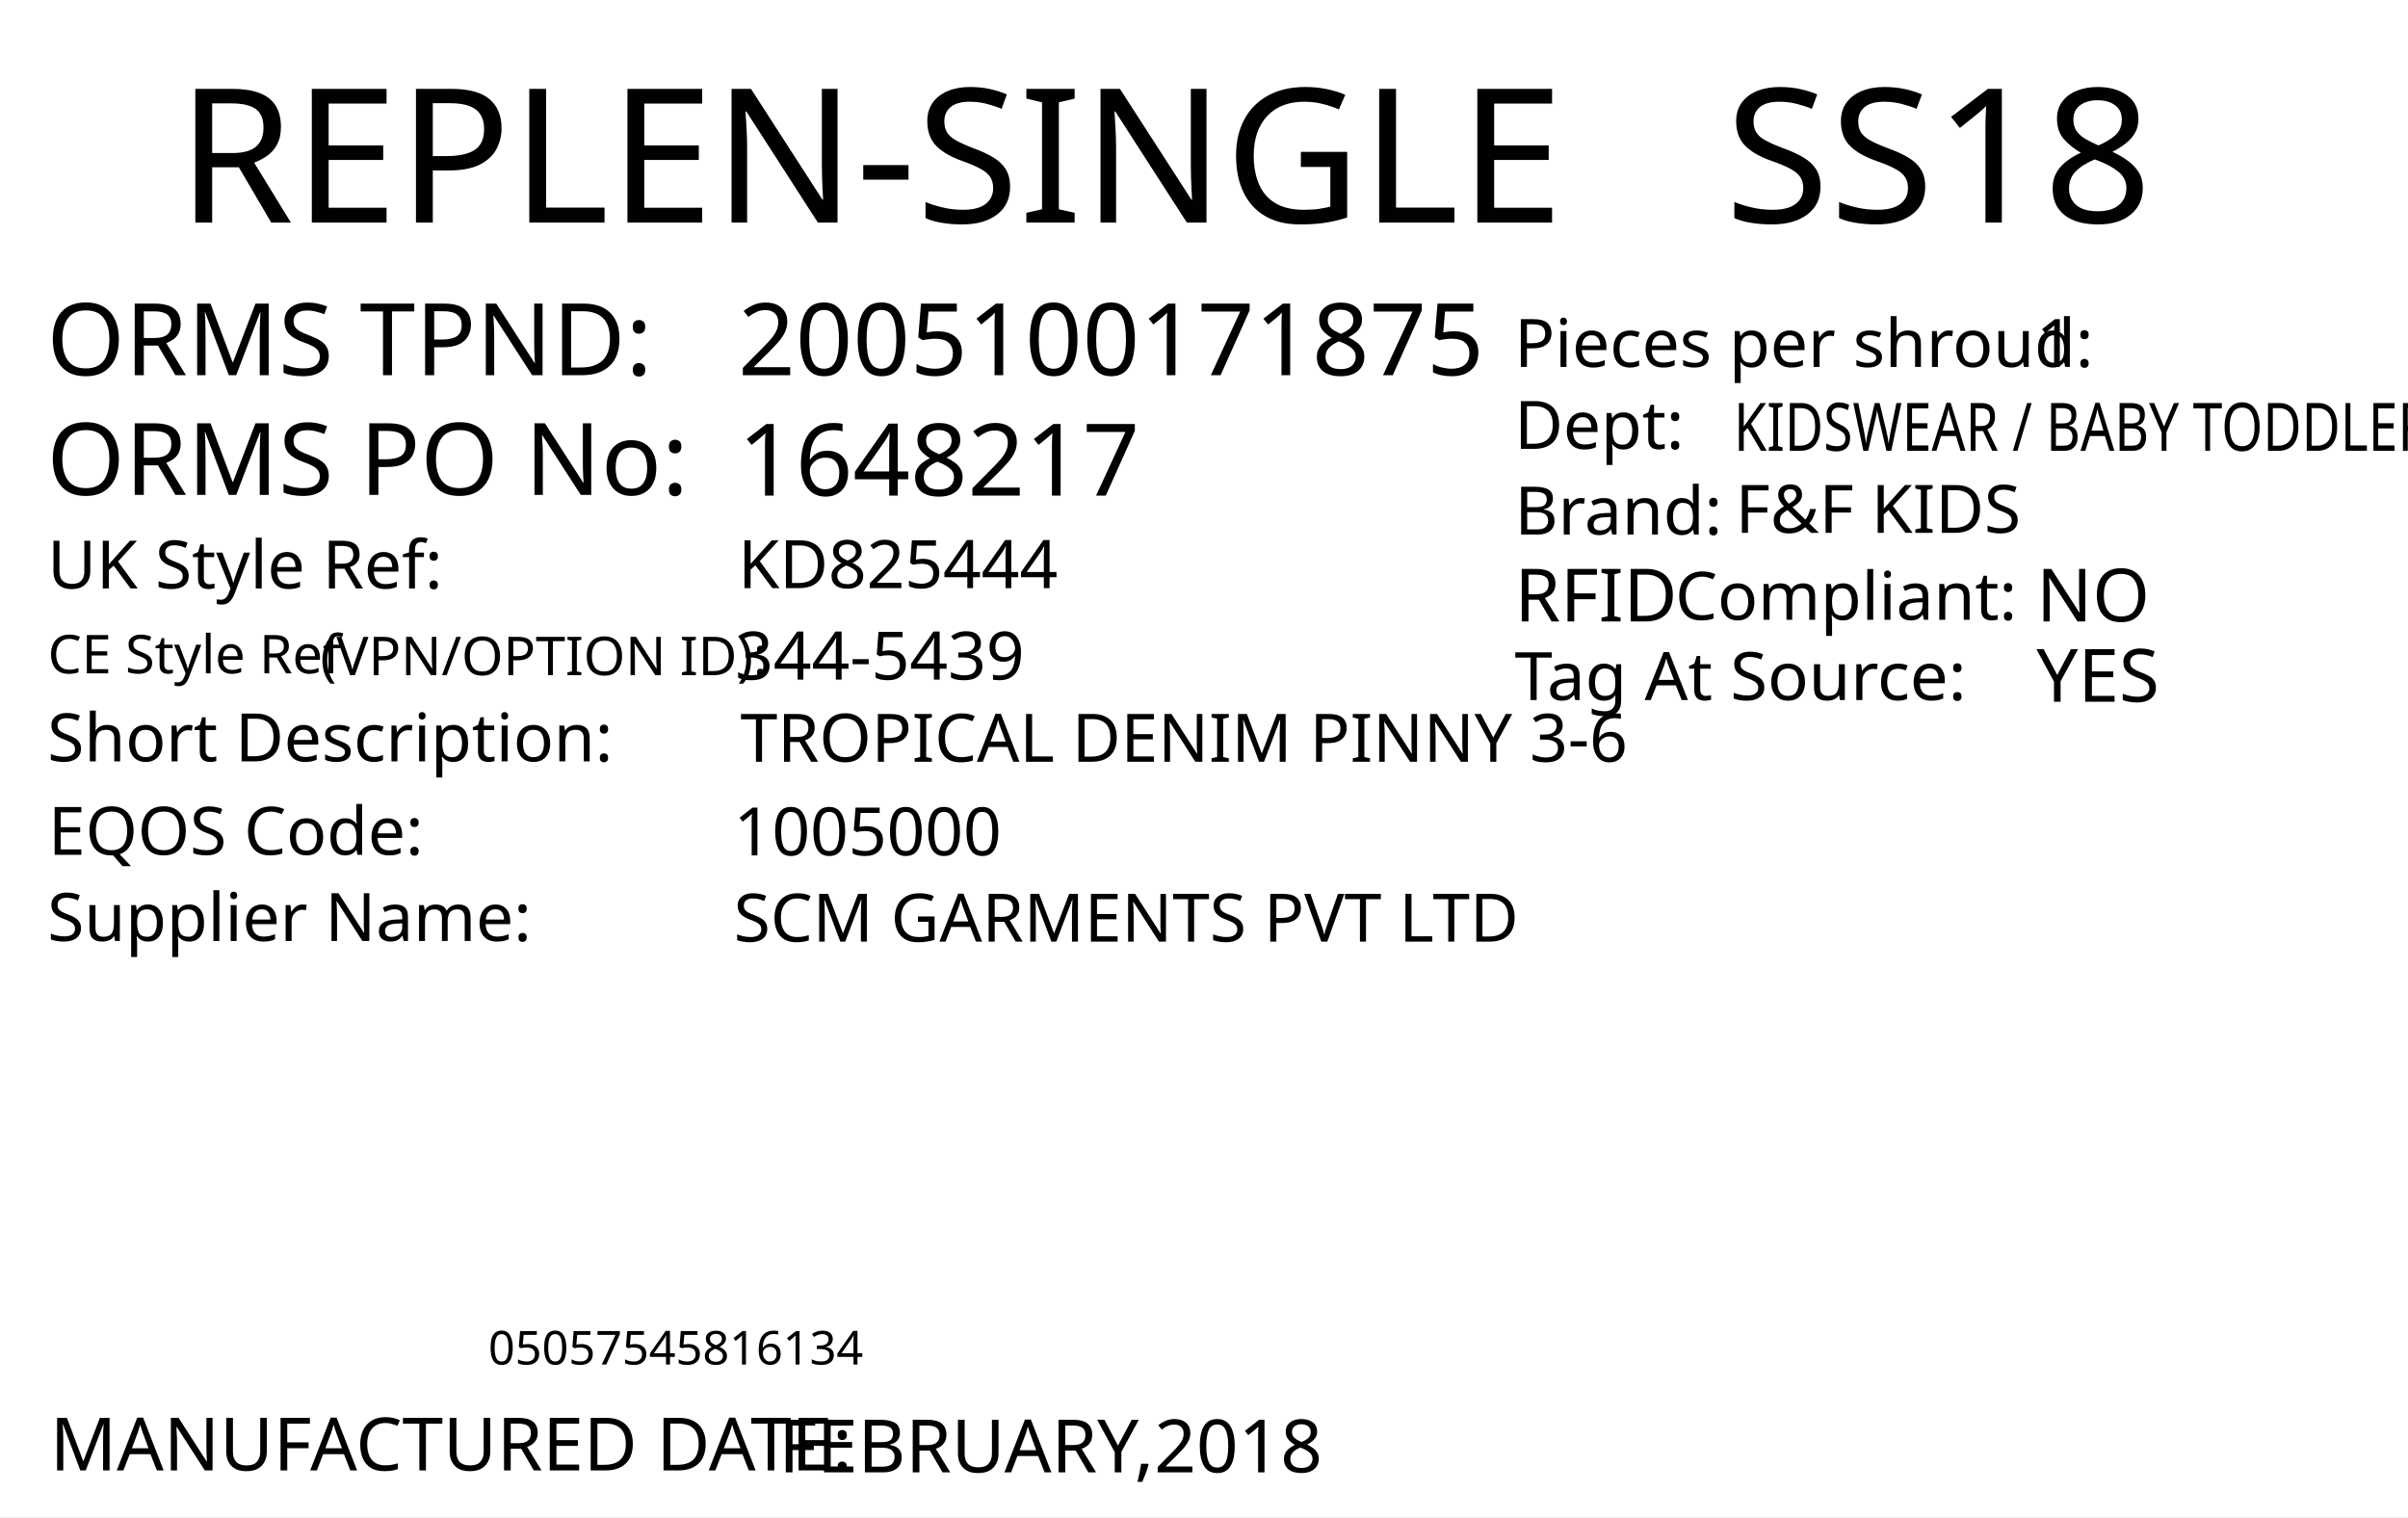
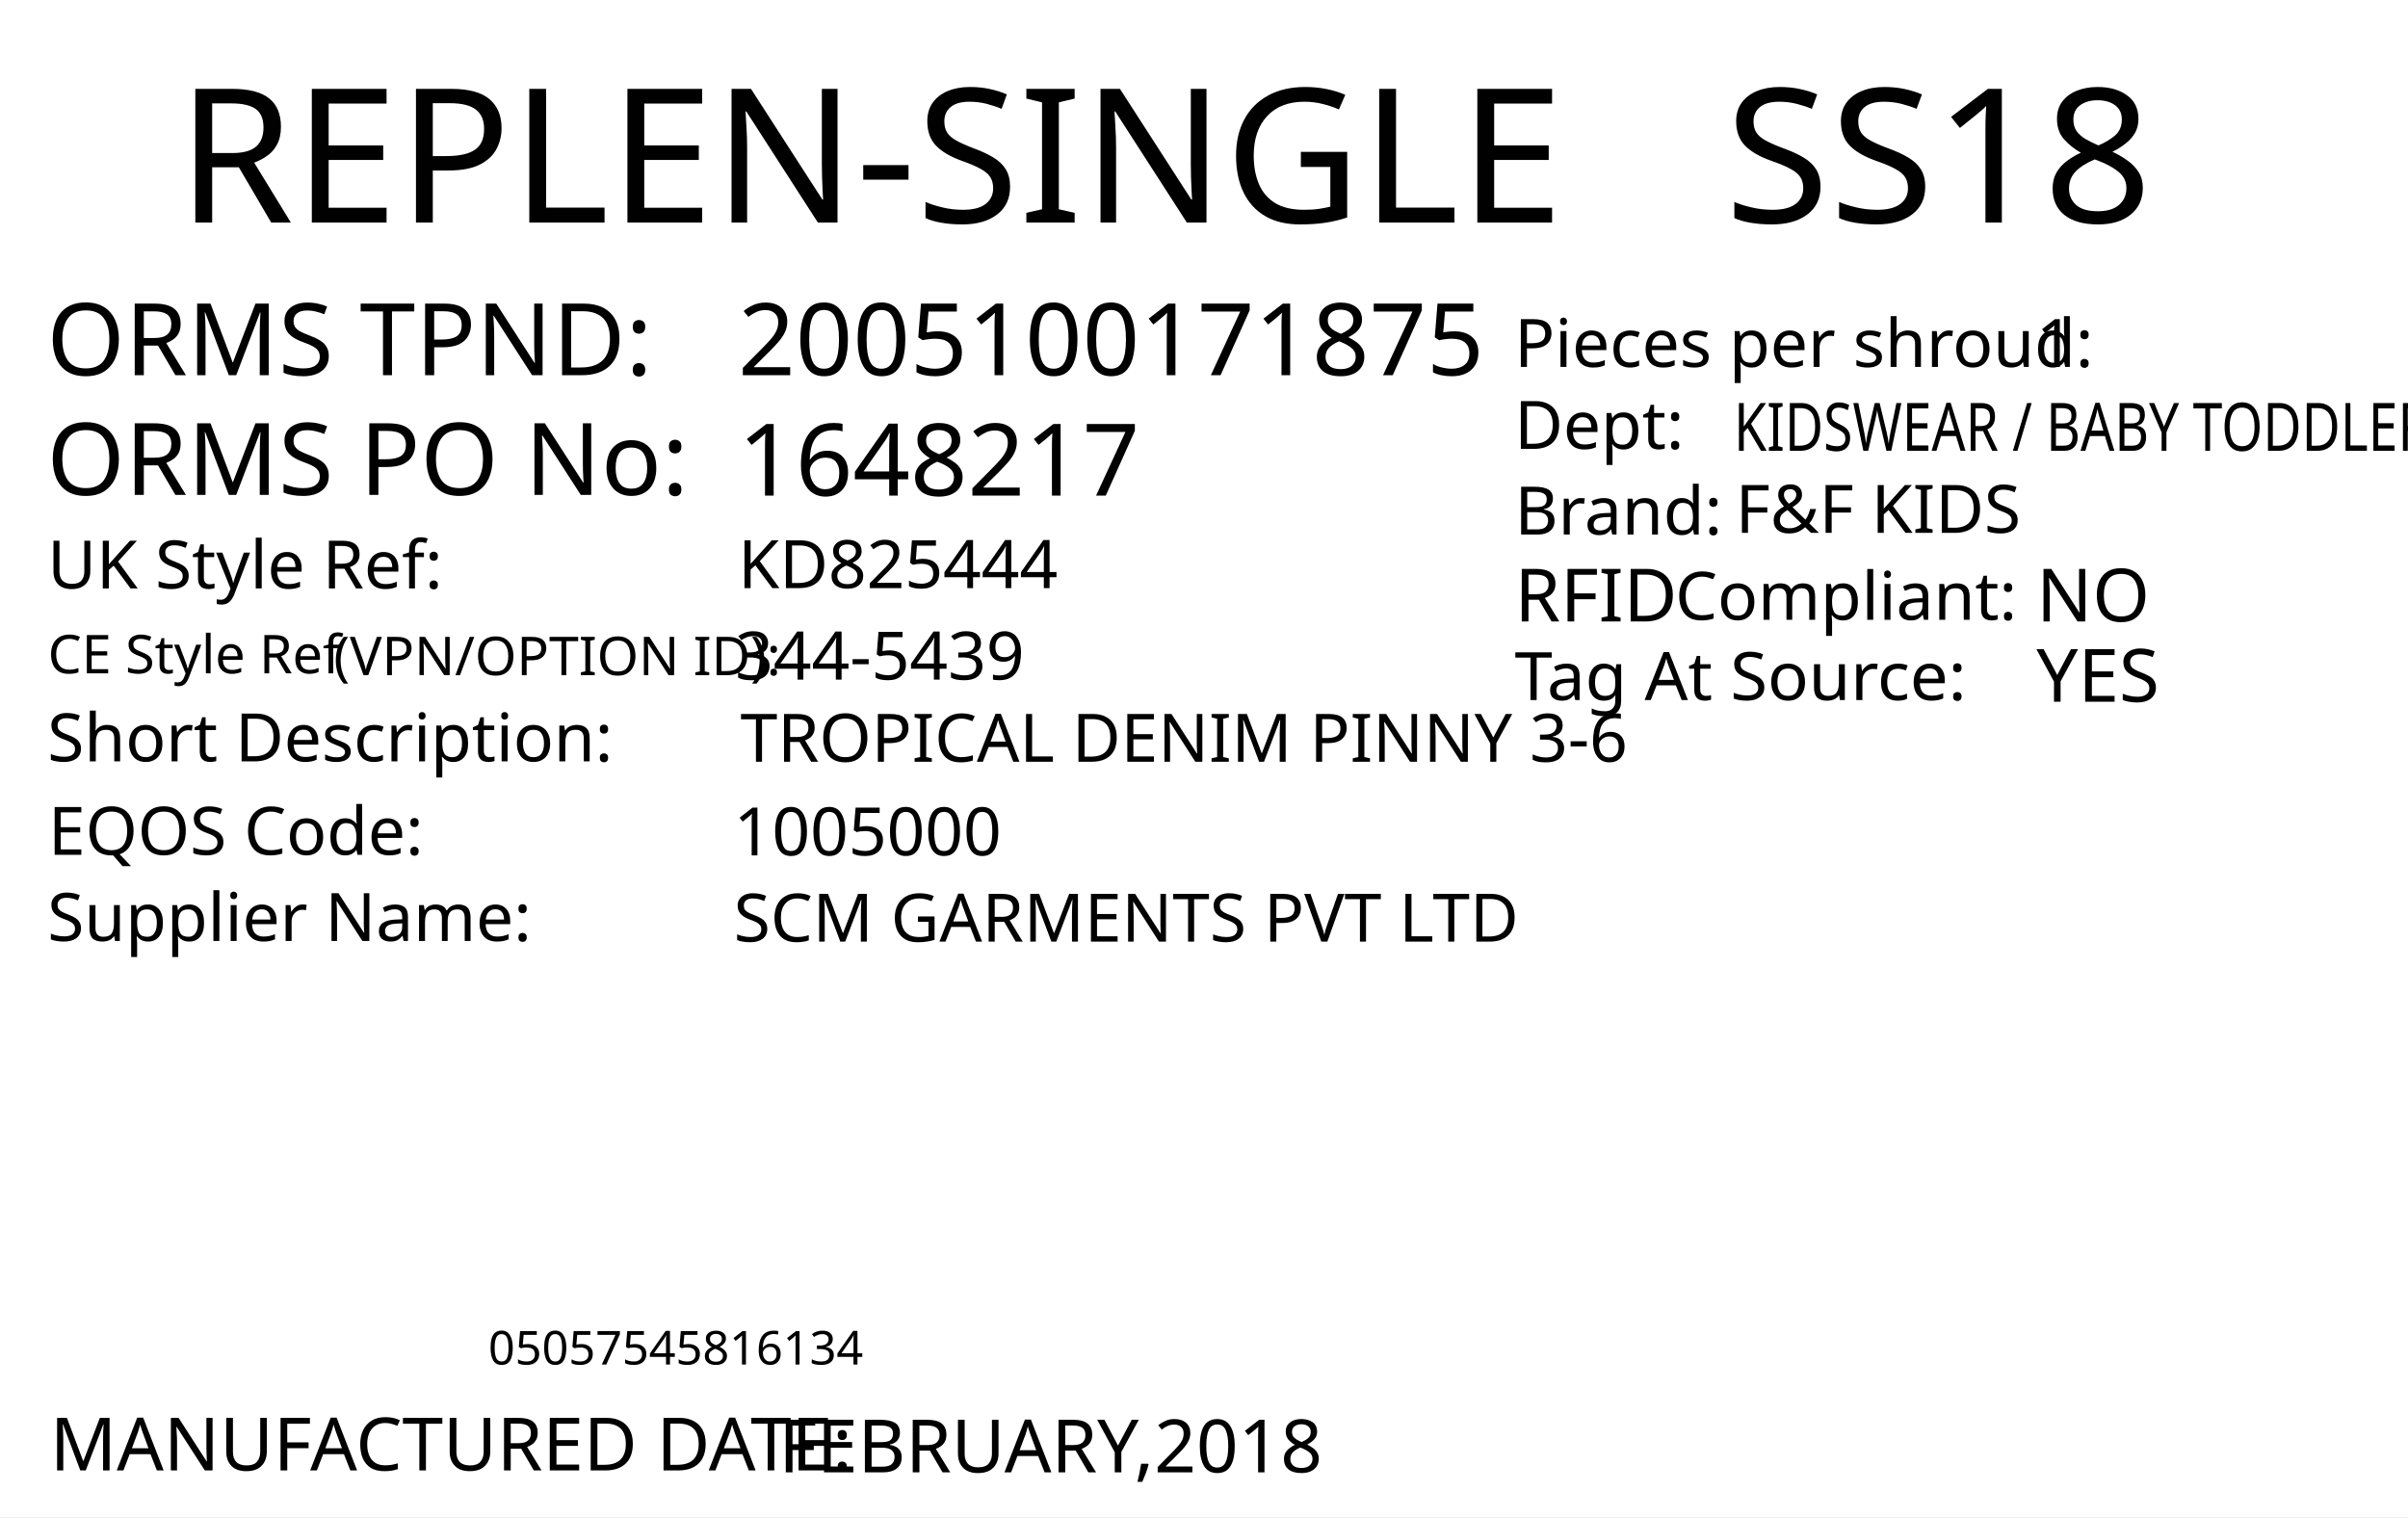
<svg xmlns="http://www.w3.org/2000/svg" version="1.1" id="Layer_1" x="0px" y="0px" viewBox="0 0 360 226.8" style="enable-background:new 0 0 360 226.8;" xml:space="preserve">
  <g>
    <rect y="0" style="fill:#FFFFFF;" width="360" height="226.8" />
  </g>
  <text transform="matrix(1 0 0 1 26.4852 33.2706)" style="fill:#010101; font-family:'FranklinGothicBT-RomanCondensed', FrankGoth Cn BT; font-size:28px;">REPLEN-SINGLE</text>
  <text id="season_code" transform="matrix(1.0186 0 0 1 257.8428 33.2707)" style="fill:#010101; font-family:'FranklinGothicBT-RomanCondensed', FrankGoth Cn BT; font-size:28px;">SS18</text>
  <text transform="matrix(1 0 0 1 6.9747 56.0928)" style="fill:#010101; font-family:'FranklinGothicBT-RomanCondensed', FrankGoth Cn BT; font-size:15px;">ORMS TPND: </text>
  <text transform="matrix(1 0 0 1 6.9747 73.9904)" style="fill:#010101; font-family:'FranklinGothicBT-RomanCondensed', FrankGoth Cn BT; font-size:15px;">ORMS PO No: </text>
  <text id="tpnd" transform="matrix(1 0 0 1 110.3365 56.0928)" style="fill:#010101; font-family:'FranklinGothicBT-RomanCondensed', FrankGoth Cn BT; font-size:15px;">2005100171875</text>
  <text id="po_number" transform="matrix(1 0 0 1 110.3365 74.0928)" style="fill:#010101; font-family:'FranklinGothicBT-RomanCondensed', FrankGoth Cn BT; font-size:15px;">1648217</text>
  <g width="391" height="178" transform="matrix(0.3625 0 0 0.2548 30 149.0012)" id="barcode" />
  <text transform="matrix(1 0 0 1 72.9998 204)" style="font-family:'FranklinGothicBT-RomanCondensed', FrankGoth Cn BT; font-size:7px;" id="barcode_number">05057545816134</text>
  <text transform="matrix(1 0 0 1 226.4016 54.857)" style="fill:#010101; font-family:'FranklinGothicBT-RomanCondensed', FrankGoth Cn BT; font-size:10px;">Pieces per shroud: </text>
  <text transform="matrix(1 0 0 1 304.4016 54.857)" style="fill:#010101; font-family:'FranklinGothicBT-RomanCondensed', FrankGoth Cn BT; font-size:10px;" id="unit_per_case">1</text>
  <text transform="matrix(1 0 0 1 226.4016 67.1075)" style="fill:#010101; font-family:'FranklinGothicBT-RomanCondensed', FrankGoth Cn BT; font-size:10px;">Dept: </text>
  <text transform="matrix(0.7943 0 0 1 259.2061 67.3951)" style="font-family:'FranklinGothicBT-RomanCondensed', FrankGoth Cn BT; font-size:10px;" id="department">KIDSWEAR / BABY TODDLER</text>
  <text transform="matrix(1 0 0 1 226.4451 79.9129)" style="fill:#010101; font-family:'FranklinGothicBT-RomanCondensed', FrankGoth Cn BT; font-size:10px;">Brand: </text>
  <text id="brand" transform="matrix(1 0 0 1 259.4501 79.663)" style="fill:#010101; font-family:'FranklinGothicBT-RomanCondensed', FrankGoth Cn BT; font-size:10px;">F&amp;F KIDS</text>
  <text id="rfid" transform="matrix(1 0 0 1 304.4501 92.9124)" style="fill:#010101; font-family:'FranklinGothicBT-RomanCondensed', FrankGoth Cn BT; font-size:11px;">NO</text>
  <text transform="matrix(1 0 0 1 226.4456 92.9126)" style="fill:#010101; font-family:'FranklinGothicBT-RomanCondensed', FrankGoth Cn BT; font-size:11px;">RFID </text>
  <text transform="matrix(1 0 0 1 250.444 92.6628)" style="fill:#010101; font-family:'FranklinGothicBT-RomanCondensed', FrankGoth Cn BT; font-size:10px;">Compliant:</text>
  <text id="tag_at_source" transform="matrix(1 0 0 1 304.451 104.9129)" style="fill:#010101; font-family:'FranklinGothicBT-RomanCondensed', FrankGoth Cn BT; font-size:11px;">YES</text>
  <text transform="matrix(1.0159 0 0 1 226.4464 104.6622)" style="fill:#010101; font-family:'FranklinGothicBT-RomanCondensed', FrankGoth Cn BT; font-size:10px;">Tag At Source:</text>
  <text transform="matrix(1 0 0 1 7.4747 219.8346)" style="fill:#010101; font-family:'FranklinGothicBT-RomanCondensed', FrankGoth Cn BT; font-size:11px;">MANUFACTURED DATE: </text>
  <text transform="matrix(1 0 0 1 116.4167 220.118)" style="fill:#010101; font-family:'FranklinGothicBT-RomanCondensed', FrankGoth Cn BT; font-size:11px;" id="manufactured_date">FEBRUARY,2018</text>
  <text transform="matrix(1 0 0 1 7.0916 87.9775)" style="fill:#010101; font-family:'FranklinGothicBT-RomanCondensed', FrankGoth Cn BT; font-size:10px;">UK Style Ref:</text>
  <text transform="matrix(1 0 0 1 60.5916 87.9775)" style="fill:#010101; font-family:'FranklinGothicBT-RomanCondensed', FrankGoth Cn BT; font-size:10px; letter-spacing:43;"> </text>
  <text transform="matrix(1 0 0 1 106.3916 87.9775)" style="fill:#010101; font-family:'FranklinGothicBT-RomanCondensed', FrankGoth Cn BT; font-size:10px;"> </text>
-   <text transform="matrix(1 0 0 1 45.8128 100.9361)" style="font-family:'FranklinGothicBT-RomanCondensed', FrankGoth Cn BT; font-size:8px;"> (VPN/OPTION ID): </text>
+   <text transform="matrix(1 0 0 1 47.8128 100.9361)" style="font-family:'FranklinGothicBT-RomanCondensed', FrankGoth Cn BT; font-size:8px;"> (VPN/OPTION ID): </text>
  <text transform="matrix(1 0 0 1 7.1485 100.6665)" style="font-family:'FranklinGothicBT-RomanCondensed', FrankGoth Cn BT; font-size:8px;">CE Style Ref</text>
  <text transform="matrix(1 0 0 1 7.0916 113.8261)" style="fill:#010101; font-family:'FranklinGothicBT-RomanCondensed', FrankGoth Cn BT; font-size:10px;">Short Description:</text>
  <text transform="matrix(1 0 0 1 81.3916 113.8261)" style="fill:#010101; font-family:'FranklinGothicBT-RomanCondensed', FrankGoth Cn BT; font-size:10px; letter-spacing:5;"> </text>
  <text transform="matrix(1 0 0 1 90.1916 113.8261)" style="fill:#010101; font-family:'FranklinGothicBT-RomanCondensed', FrankGoth Cn BT; font-size:10px;"> </text>
  <text transform="matrix(1 0 0 1 7.2048 127.7902)" style="fill:#010101; font-family:'FranklinGothicBT-RomanCondensed', FrankGoth Cn BT; font-size:10px;">EQOS Code:</text>
  <text transform="matrix(1 0 0 1 56.0048 127.7902)" style="fill:#010101; font-family:'FranklinGothicBT-RomanCondensed', FrankGoth Cn BT; font-size:10px; letter-spacing:21;"> </text>
  <text transform="matrix(1 0 0 1 79.8048 127.7902)" style="fill:#010101; font-family:'FranklinGothicBT-RomanCondensed', FrankGoth Cn BT; font-size:10px;"> </text>
  <text transform="matrix(1 0 0 1 7.0916 140.6742)" style="fill:#010101; font-family:'FranklinGothicBT-RomanCondensed', FrankGoth Cn BT; font-size:10px;">Supplier Name:</text>
  <text transform="matrix(1 0 0 1 68.9916 140.6742)" style="fill:#010101; font-family:'FranklinGothicBT-RomanCondensed', FrankGoth Cn BT; font-size:10px; letter-spacing:18;"> </text>
  <text transform="matrix(1 0 0 1 89.9916 140.6742)" style="fill:#010101; font-family:'FranklinGothicBT-RomanCondensed', FrankGoth Cn BT; font-size:10px;"> </text>
  <text id="uk_style" transform="matrix(1 0 0 1 110.3395 87.9234)" style="fill:#010101; font-family:'FranklinGothicBT-RomanCondensed', FrankGoth Cn BT; font-size:10px;">KD825444</text>
  <text id="ce_style" transform="matrix(1 0 0 1 109.8977 101.6038)" style="fill:#010101; font-family:'FranklinGothicBT-RomanCondensed', FrankGoth Cn BT; font-size:10px;">344-5439</text>
  <text id="eqos" transform="matrix(1 0 0 1 109.688 127.8837)" style="fill:#010101; font-family:'FranklinGothicBT-RomanCondensed', FrankGoth Cn BT; font-size:10px;">1005000</text>
  <text id="supplier" transform="matrix(1 0 0 1 109.688 140.7752)" style="fill:#010101; font-family:'FranklinGothicBT-RomanCondensed', FrankGoth Cn BT; font-size:10px;">SCM GARMENTS PVT LTD</text>
  <text id="description" transform="matrix(1 0 0 1 110.6875 113.8827)" style="fill:#010101; font-family:'FranklinGothicBT-RomanCondensed', FrankGoth Cn BT; font-size:10px;">TROPICAL DENIM PINNY 3-6</text>
  <text transform="matrix(1 0 0 1 76.6108 162.606)" style="font-family:'FranklinGothicBT-RomanCondensed', FrankGoth Cn BT; font-size:140px;opacity: 0.1;" id="watermark" />
</svg>
